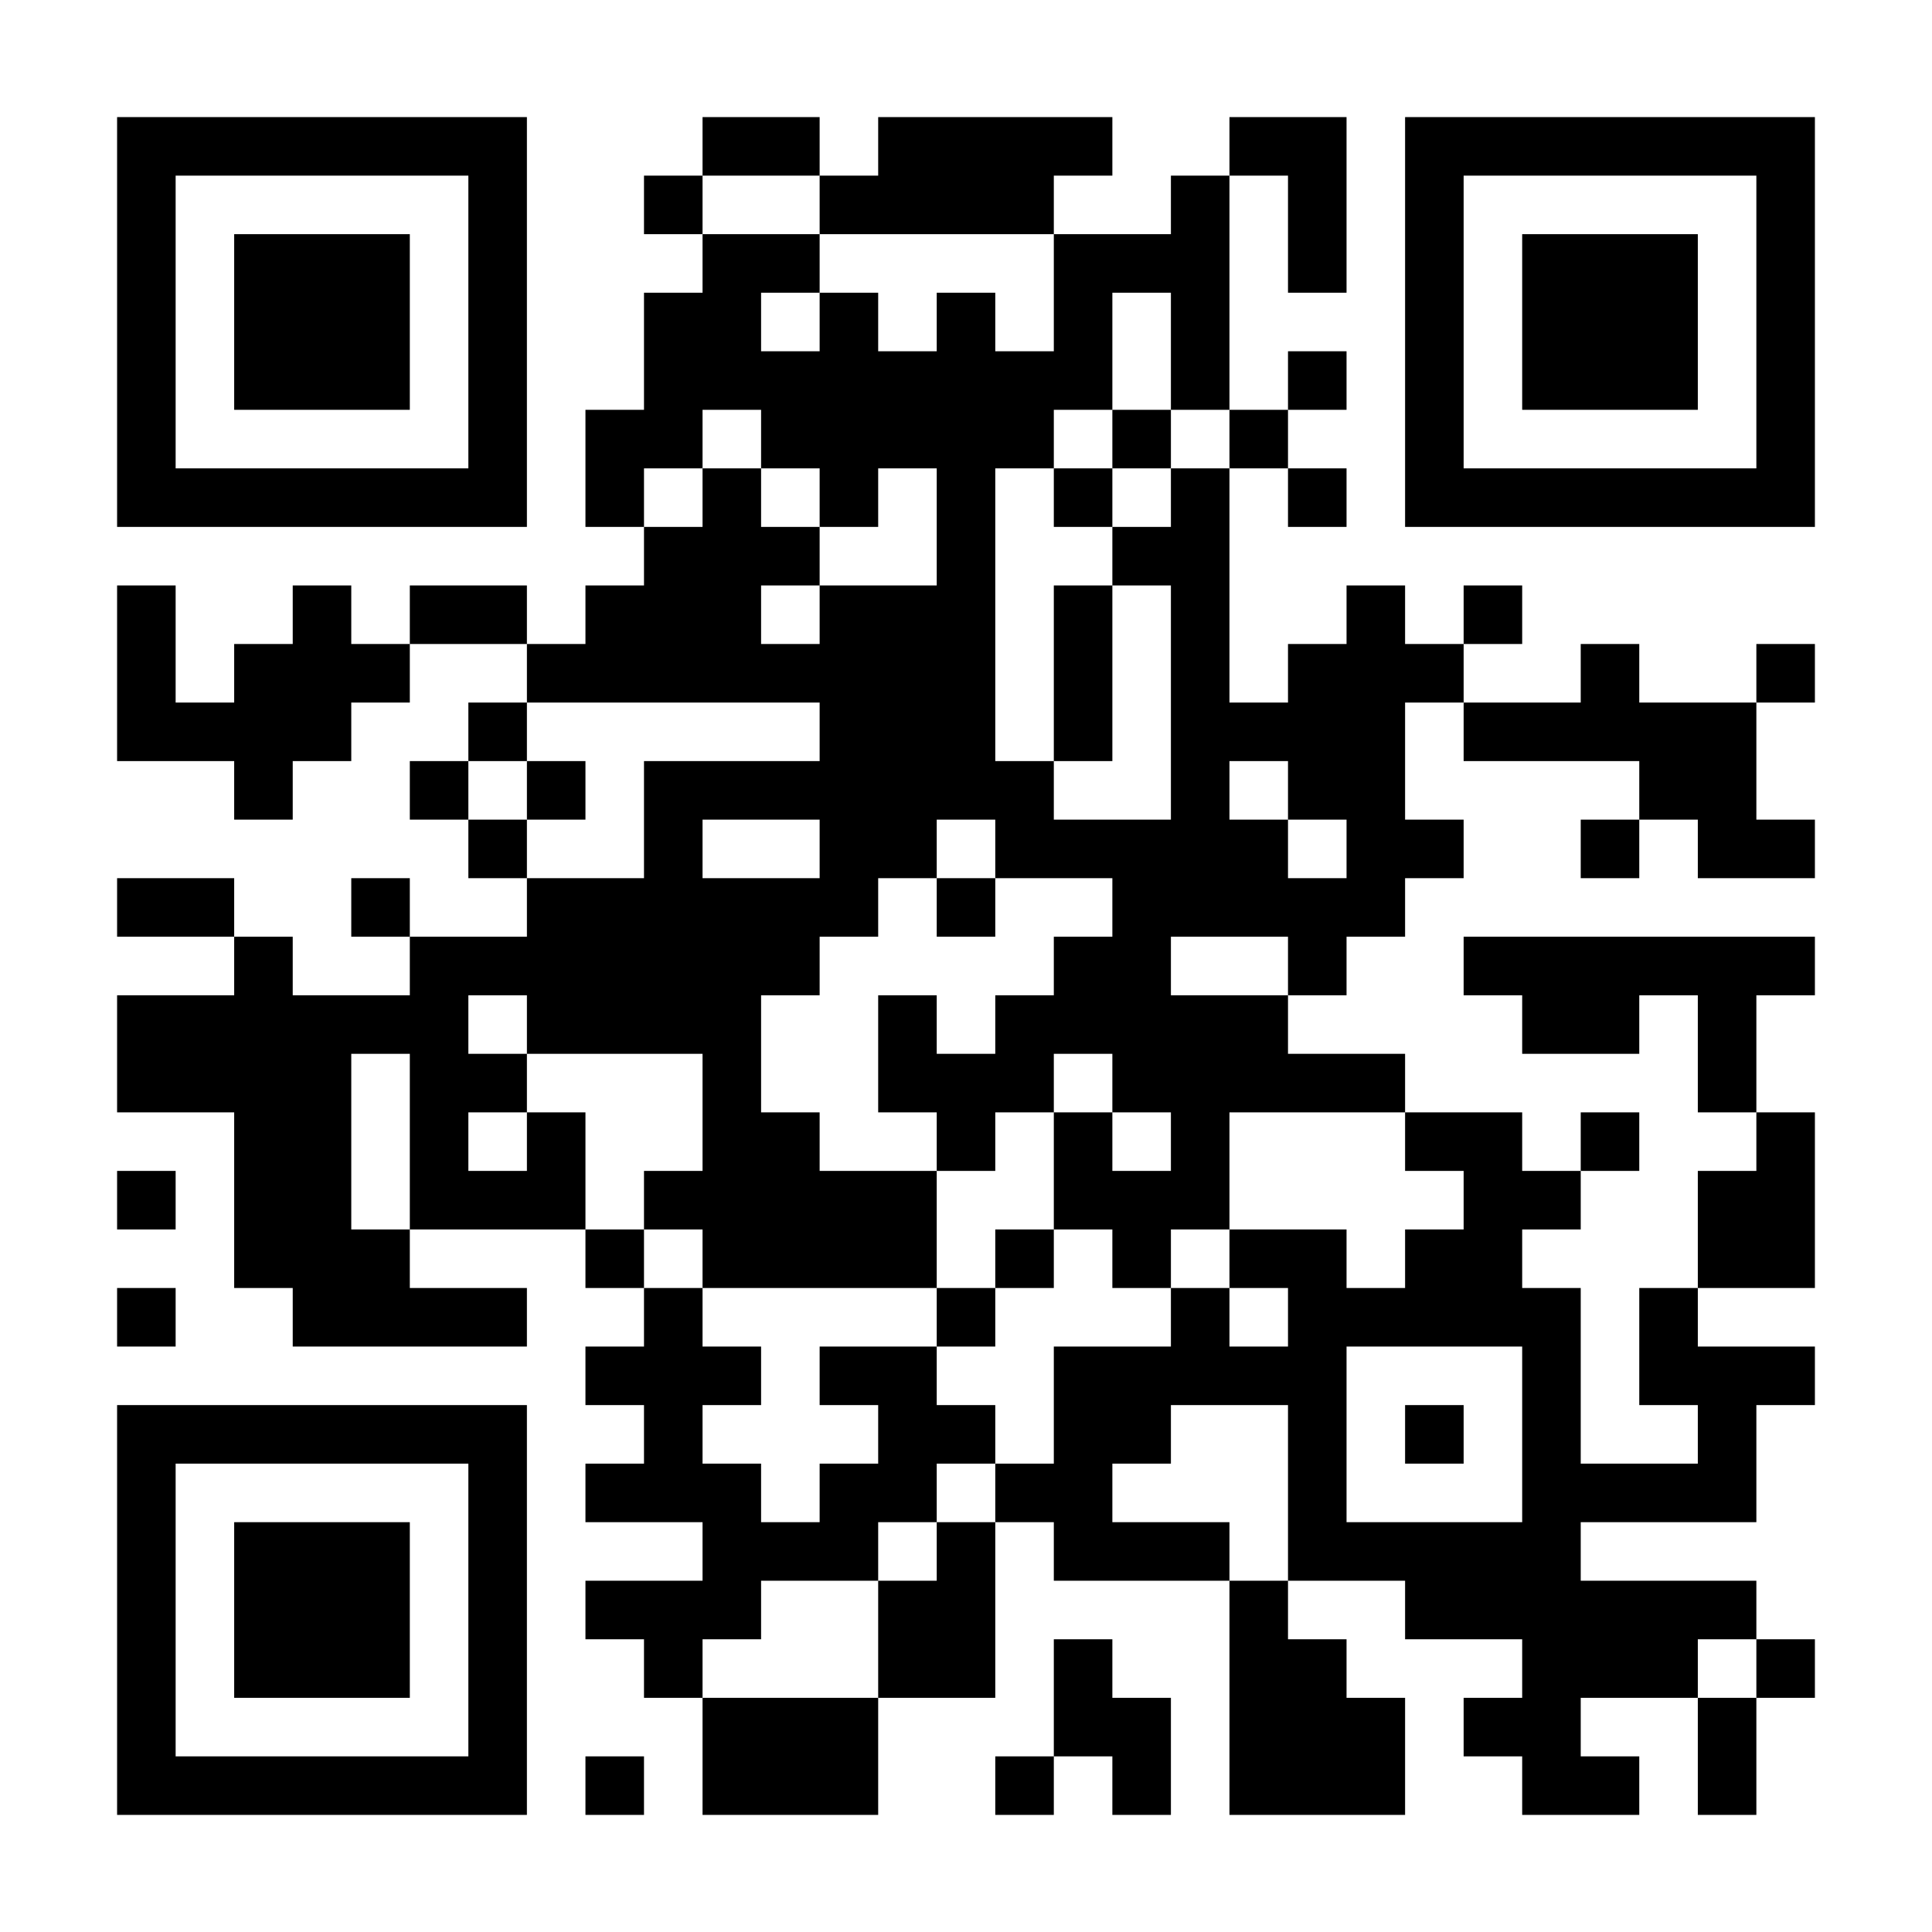
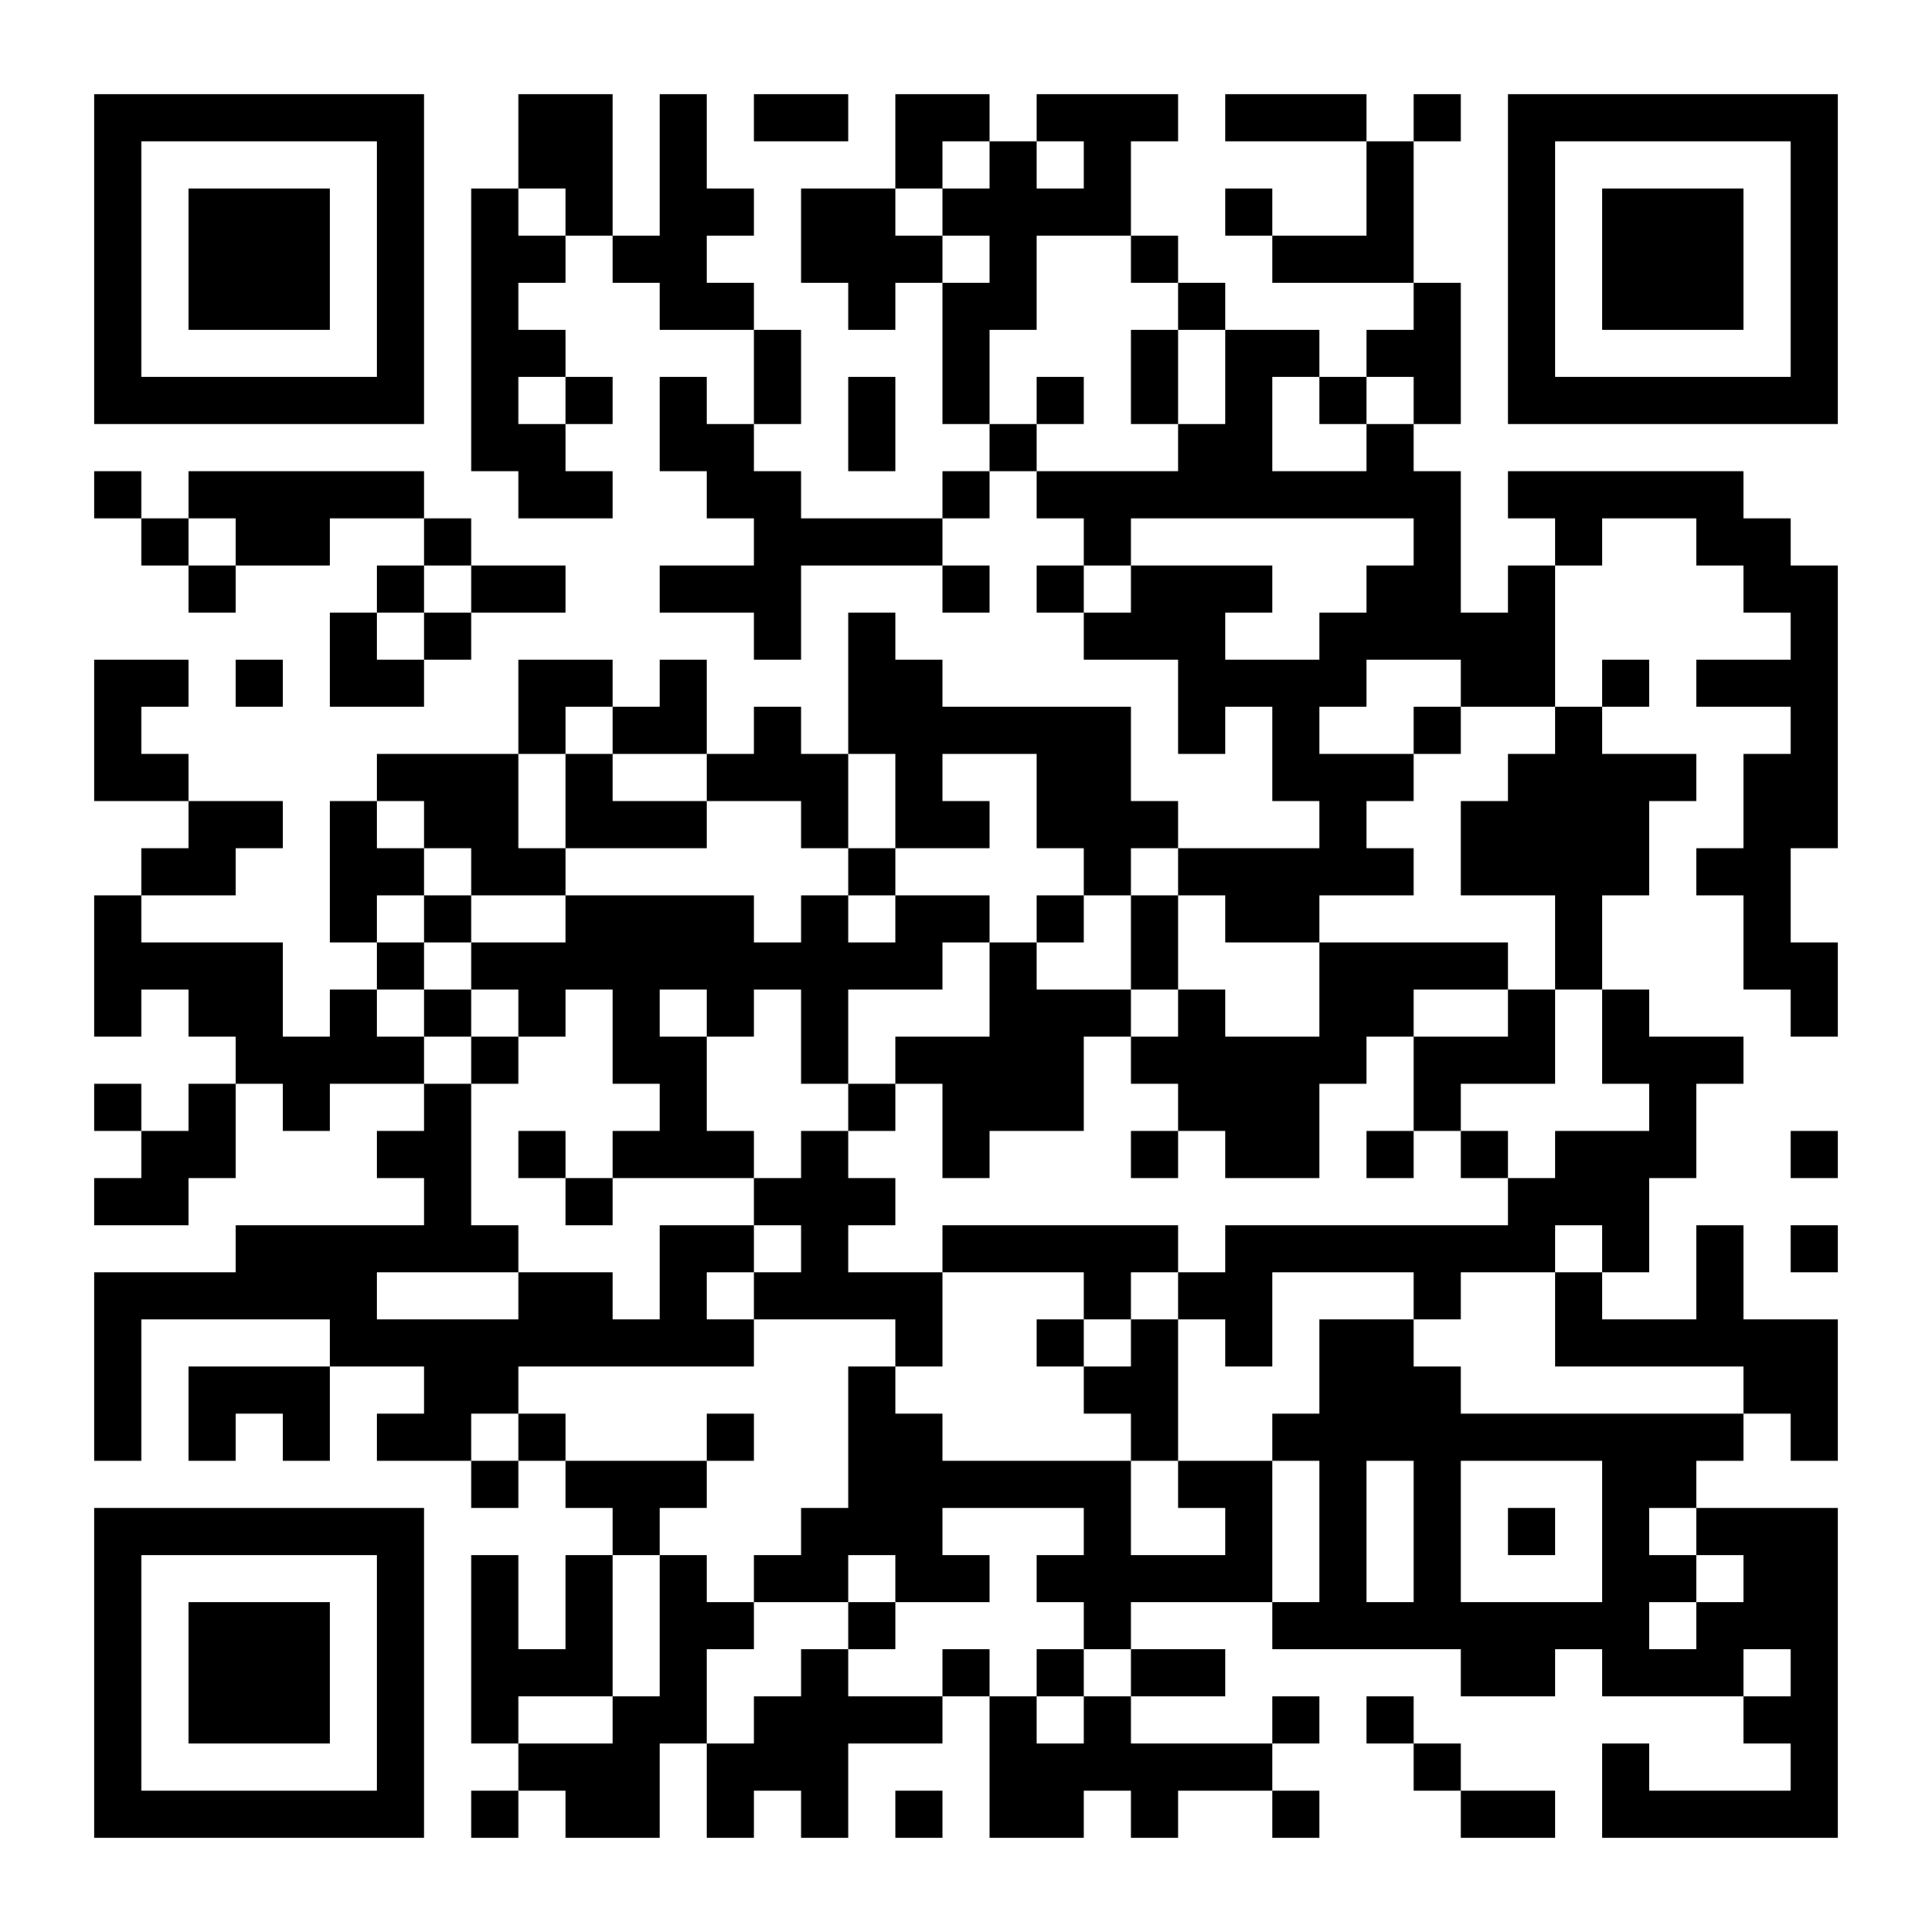
- <svg xmlns="http://www.w3.org/2000/svg" width="33mm" height="33mm" version="1.1" viewBox="0 0 33 33">
+ <svg xmlns="http://www.w3.org/2000/svg" width="41mm" height="41mm" version="1.1" viewBox="0 0 41 41">
  <rect fill="white" x="0" y="0" width="100%" height="100%" />
-   <path d="M2,2H3V3H2zM3,2H4V3H3zM4,2H5V3H4zM5,2H6V3H5zM6,2H7V3H6zM7,2H8V3H7zM8,2H9V3H8zM12,2H13V3H12zM13,2H14V3H13zM15,2H16V3H15zM16,2H17V3H16zM17,2H18V3H17zM18,2H19V3H18zM21,2H22V3H21zM22,2H23V3H22zM24,2H25V3H24zM25,2H26V3H25zM26,2H27V3H26zM27,2H28V3H27zM28,2H29V3H28zM29,2H30V3H29zM30,2H31V3H30zM2,3H3V4H2zM8,3H9V4H8zM11,3H12V4H11zM14,3H15V4H14zM15,3H16V4H15zM16,3H17V4H16zM17,3H18V4H17zM20,3H21V4H20zM22,3H23V4H22zM24,3H25V4H24zM30,3H31V4H30zM2,4H3V5H2zM4,4H5V5H4zM5,4H6V5H5zM6,4H7V5H6zM8,4H9V5H8zM12,4H13V5H12zM13,4H14V5H13zM18,4H19V5H18zM19,4H20V5H19zM20,4H21V5H20zM22,4H23V5H22zM24,4H25V5H24zM26,4H27V5H26zM27,4H28V5H27zM28,4H29V5H28zM30,4H31V5H30zM2,5H3V6H2zM4,5H5V6H4zM5,5H6V6H5zM6,5H7V6H6zM8,5H9V6H8zM11,5H12V6H11zM12,5H13V6H12zM14,5H15V6H14zM16,5H17V6H16zM18,5H19V6H18zM20,5H21V6H20zM24,5H25V6H24zM26,5H27V6H26zM27,5H28V6H27zM28,5H29V6H28zM30,5H31V6H30zM2,6H3V7H2zM4,6H5V7H4zM5,6H6V7H5zM6,6H7V7H6zM8,6H9V7H8zM11,6H12V7H11zM12,6H13V7H12zM13,6H14V7H13zM14,6H15V7H14zM15,6H16V7H15zM16,6H17V7H16zM17,6H18V7H17zM18,6H19V7H18zM20,6H21V7H20zM22,6H23V7H22zM24,6H25V7H24zM26,6H27V7H26zM27,6H28V7H27zM28,6H29V7H28zM30,6H31V7H30zM2,7H3V8H2zM8,7H9V8H8zM10,7H11V8H10zM11,7H12V8H11zM13,7H14V8H13zM14,7H15V8H14zM15,7H16V8H15zM16,7H17V8H16zM17,7H18V8H17zM19,7H20V8H19zM21,7H22V8H21zM24,7H25V8H24zM30,7H31V8H30zM2,8H3V9H2zM3,8H4V9H3zM4,8H5V9H4zM5,8H6V9H5zM6,8H7V9H6zM7,8H8V9H7zM8,8H9V9H8zM10,8H11V9H10zM12,8H13V9H12zM14,8H15V9H14zM16,8H17V9H16zM18,8H19V9H18zM20,8H21V9H20zM22,8H23V9H22zM24,8H25V9H24zM25,8H26V9H25zM26,8H27V9H26zM27,8H28V9H27zM28,8H29V9H28zM29,8H30V9H29zM30,8H31V9H30zM11,9H12V10H11zM12,9H13V10H12zM13,9H14V10H13zM16,9H17V10H16zM19,9H20V10H19zM20,9H21V10H20zM2,10H3V11H2zM5,10H6V11H5zM7,10H8V11H7zM8,10H9V11H8zM10,10H11V11H10zM11,10H12V11H11zM12,10H13V11H12zM14,10H15V11H14zM15,10H16V11H15zM16,10H17V11H16zM18,10H19V11H18zM20,10H21V11H20zM23,10H24V11H23zM25,10H26V11H25zM2,11H3V12H2zM4,11H5V12H4zM5,11H6V12H5zM6,11H7V12H6zM9,11H10V12H9zM10,11H11V12H10zM11,11H12V12H11zM12,11H13V12H12zM13,11H14V12H13zM14,11H15V12H14zM15,11H16V12H15zM16,11H17V12H16zM18,11H19V12H18zM20,11H21V12H20zM22,11H23V12H22zM23,11H24V12H23zM24,11H25V12H24zM27,11H28V12H27zM30,11H31V12H30zM2,12H3V13H2zM3,12H4V13H3zM4,12H5V13H4zM5,12H6V13H5zM8,12H9V13H8zM14,12H15V13H14zM15,12H16V13H15zM16,12H17V13H16zM18,12H19V13H18zM20,12H21V13H20zM21,12H22V13H21zM22,12H23V13H22zM23,12H24V13H23zM25,12H26V13H25zM26,12H27V13H26zM27,12H28V13H27zM28,12H29V13H28zM29,12H30V13H29zM4,13H5V14H4zM7,13H8V14H7zM9,13H10V14H9zM11,13H12V14H11zM12,13H13V14H12zM13,13H14V14H13zM14,13H15V14H14zM15,13H16V14H15zM16,13H17V14H16zM17,13H18V14H17zM20,13H21V14H20zM22,13H23V14H22zM23,13H24V14H23zM28,13H29V14H28zM29,13H30V14H29zM8,14H9V15H8zM11,14H12V15H11zM14,14H15V15H14zM15,14H16V15H15zM17,14H18V15H17zM18,14H19V15H18zM19,14H20V15H19zM20,14H21V15H20zM21,14H22V15H21zM23,14H24V15H23zM24,14H25V15H24zM27,14H28V15H27zM29,14H30V15H29zM30,14H31V15H30zM2,15H3V16H2zM3,15H4V16H3zM6,15H7V16H6zM9,15H10V16H9zM10,15H11V16H10zM11,15H12V16H11zM12,15H13V16H12zM13,15H14V16H13zM14,15H15V16H14zM16,15H17V16H16zM19,15H20V16H19zM20,15H21V16H20zM21,15H22V16H21zM22,15H23V16H22zM23,15H24V16H23zM4,16H5V17H4zM7,16H8V17H7zM8,16H9V17H8zM9,16H10V17H9zM10,16H11V17H10zM11,16H12V17H11zM12,16H13V17H12zM13,16H14V17H13zM18,16H19V17H18zM19,16H20V17H19zM22,16H23V17H22zM25,16H26V17H25zM26,16H27V17H26zM27,16H28V17H27zM28,16H29V17H28zM29,16H30V17H29zM30,16H31V17H30zM2,17H3V18H2zM3,17H4V18H3zM4,17H5V18H4zM5,17H6V18H5zM6,17H7V18H6zM7,17H8V18H7zM9,17H10V18H9zM10,17H11V18H10zM11,17H12V18H11zM12,17H13V18H12zM15,17H16V18H15zM17,17H18V18H17zM18,17H19V18H18zM19,17H20V18H19zM20,17H21V18H20zM21,17H22V18H21zM26,17H27V18H26zM27,17H28V18H27zM29,17H30V18H29zM2,18H3V19H2zM3,18H4V19H3zM4,18H5V19H4zM5,18H6V19H5zM7,18H8V19H7zM8,18H9V19H8zM12,18H13V19H12zM15,18H16V19H15zM16,18H17V19H16zM17,18H18V19H17zM19,18H20V19H19zM20,18H21V19H20zM21,18H22V19H21zM22,18H23V19H22zM23,18H24V19H23zM29,18H30V19H29zM4,19H5V20H4zM5,19H6V20H5zM7,19H8V20H7zM9,19H10V20H9zM12,19H13V20H12zM13,19H14V20H13zM16,19H17V20H16zM18,19H19V20H18zM20,19H21V20H20zM24,19H25V20H24zM25,19H26V20H25zM27,19H28V20H27zM30,19H31V20H30zM2,20H3V21H2zM4,20H5V21H4zM5,20H6V21H5zM7,20H8V21H7zM8,20H9V21H8zM9,20H10V21H9zM11,20H12V21H11zM12,20H13V21H12zM13,20H14V21H13zM14,20H15V21H14zM15,20H16V21H15zM18,20H19V21H18zM19,20H20V21H19zM20,20H21V21H20zM25,20H26V21H25zM26,20H27V21H26zM29,20H30V21H29zM30,20H31V21H30zM4,21H5V22H4zM5,21H6V22H5zM6,21H7V22H6zM10,21H11V22H10zM12,21H13V22H12zM13,21H14V22H13zM14,21H15V22H14zM15,21H16V22H15zM17,21H18V22H17zM19,21H20V22H19zM21,21H22V22H21zM22,21H23V22H22zM24,21H25V22H24zM25,21H26V22H25zM29,21H30V22H29zM30,21H31V22H30zM2,22H3V23H2zM5,22H6V23H5zM6,22H7V23H6zM7,22H8V23H7zM8,22H9V23H8zM11,22H12V23H11zM16,22H17V23H16zM20,22H21V23H20zM22,22H23V23H22zM23,22H24V23H23zM24,22H25V23H24zM25,22H26V23H25zM26,22H27V23H26zM28,22H29V23H28zM10,23H11V24H10zM11,23H12V24H11zM12,23H13V24H12zM14,23H15V24H14zM15,23H16V24H15zM18,23H19V24H18zM19,23H20V24H19zM20,23H21V24H20zM21,23H22V24H21zM22,23H23V24H22zM26,23H27V24H26zM28,23H29V24H28zM29,23H30V24H29zM30,23H31V24H30zM2,24H3V25H2zM3,24H4V25H3zM4,24H5V25H4zM5,24H6V25H5zM6,24H7V25H6zM7,24H8V25H7zM8,24H9V25H8zM11,24H12V25H11zM15,24H16V25H15zM16,24H17V25H16zM18,24H19V25H18zM19,24H20V25H19zM22,24H23V25H22zM24,24H25V25H24zM26,24H27V25H26zM29,24H30V25H29zM2,25H3V26H2zM8,25H9V26H8zM10,25H11V26H10zM11,25H12V26H11zM12,25H13V26H12zM14,25H15V26H14zM15,25H16V26H15zM17,25H18V26H17zM18,25H19V26H18zM22,25H23V26H22zM26,25H27V26H26zM27,25H28V26H27zM28,25H29V26H28zM29,25H30V26H29zM2,26H3V27H2zM4,26H5V27H4zM5,26H6V27H5zM6,26H7V27H6zM8,26H9V27H8zM12,26H13V27H12zM13,26H14V27H13zM14,26H15V27H14zM16,26H17V27H16zM18,26H19V27H18zM19,26H20V27H19zM20,26H21V27H20zM22,26H23V27H22zM23,26H24V27H23zM24,26H25V27H24zM25,26H26V27H25zM26,26H27V27H26zM2,27H3V28H2zM4,27H5V28H4zM5,27H6V28H5zM6,27H7V28H6zM8,27H9V28H8zM10,27H11V28H10zM11,27H12V28H11zM12,27H13V28H12zM15,27H16V28H15zM16,27H17V28H16zM21,27H22V28H21zM24,27H25V28H24zM25,27H26V28H25zM26,27H27V28H26zM27,27H28V28H27zM28,27H29V28H28zM29,27H30V28H29zM2,28H3V29H2zM4,28H5V29H4zM5,28H6V29H5zM6,28H7V29H6zM8,28H9V29H8zM11,28H12V29H11zM15,28H16V29H15zM16,28H17V29H16zM18,28H19V29H18zM21,28H22V29H21zM22,28H23V29H22zM26,28H27V29H26zM27,28H28V29H27zM28,28H29V29H28zM30,28H31V29H30zM2,29H3V30H2zM8,29H9V30H8zM12,29H13V30H12zM13,29H14V30H13zM14,29H15V30H14zM18,29H19V30H18zM19,29H20V30H19zM21,29H22V30H21zM22,29H23V30H22zM23,29H24V30H23zM25,29H26V30H25zM26,29H27V30H26zM29,29H30V30H29zM2,30H3V31H2zM3,30H4V31H3zM4,30H5V31H4zM5,30H6V31H5zM6,30H7V31H6zM7,30H8V31H7zM8,30H9V31H8zM10,30H11V31H10zM12,30H13V31H12zM13,30H14V31H13zM14,30H15V31H14zM17,30H18V31H17zM19,30H20V31H19zM21,30H22V31H21zM22,30H23V31H22zM23,30H24V31H23zM26,30H27V31H26zM27,30H28V31H27zM29,30H30V31H29z" id="qr-path" fill="#000000" fill-opacity="1" fill-rule="nonzero" stroke="none" />
+   <path d="M2,2H3V3H2zM3,2H4V3H3zM4,2H5V3H4zM5,2H6V3H5zM6,2H7V3H6zM7,2H8V3H7zM8,2H9V3H8zM11,2H12V3H11zM12,2H13V3H12zM14,2H15V3H14zM16,2H17V3H16zM17,2H18V3H17zM19,2H20V3H19zM20,2H21V3H20zM22,2H23V3H22zM23,2H24V3H23zM24,2H25V3H24zM26,2H27V3H26zM27,2H28V3H27zM28,2H29V3H28zM30,2H31V3H30zM32,2H33V3H32zM33,2H34V3H33zM34,2H35V3H34zM35,2H36V3H35zM36,2H37V3H36zM37,2H38V3H37zM38,2H39V3H38zM2,3H3V4H2zM8,3H9V4H8zM11,3H12V4H11zM12,3H13V4H12zM14,3H15V4H14zM19,3H20V4H19zM21,3H22V4H21zM23,3H24V4H23zM29,3H30V4H29zM32,3H33V4H32zM38,3H39V4H38zM2,4H3V5H2zM4,4H5V5H4zM5,4H6V5H5zM6,4H7V5H6zM8,4H9V5H8zM10,4H11V5H10zM12,4H13V5H12zM14,4H15V5H14zM15,4H16V5H15zM17,4H18V5H17zM18,4H19V5H18zM20,4H21V5H20zM21,4H22V5H21zM22,4H23V5H22zM23,4H24V5H23zM26,4H27V5H26zM29,4H30V5H29zM32,4H33V5H32zM34,4H35V5H34zM35,4H36V5H35zM36,4H37V5H36zM38,4H39V5H38zM2,5H3V6H2zM4,5H5V6H4zM5,5H6V6H5zM6,5H7V6H6zM8,5H9V6H8zM10,5H11V6H10zM11,5H12V6H11zM13,5H14V6H13zM14,5H15V6H14zM17,5H18V6H17zM18,5H19V6H18zM19,5H20V6H19zM21,5H22V6H21zM24,5H25V6H24zM27,5H28V6H27zM28,5H29V6H28zM29,5H30V6H29zM32,5H33V6H32zM34,5H35V6H34zM35,5H36V6H35zM36,5H37V6H36zM38,5H39V6H38zM2,6H3V7H2zM4,6H5V7H4zM5,6H6V7H5zM6,6H7V7H6zM8,6H9V7H8zM10,6H11V7H10zM14,6H15V7H14zM15,6H16V7H15zM18,6H19V7H18zM20,6H21V7H20zM21,6H22V7H21zM25,6H26V7H25zM30,6H31V7H30zM32,6H33V7H32zM34,6H35V7H34zM35,6H36V7H35zM36,6H37V7H36zM38,6H39V7H38zM2,7H3V8H2zM8,7H9V8H8zM10,7H11V8H10zM11,7H12V8H11zM16,7H17V8H16zM20,7H21V8H20zM24,7H25V8H24zM26,7H27V8H26zM27,7H28V8H27zM29,7H30V8H29zM30,7H31V8H30zM32,7H33V8H32zM38,7H39V8H38zM2,8H3V9H2zM3,8H4V9H3zM4,8H5V9H4zM5,8H6V9H5zM6,8H7V9H6zM7,8H8V9H7zM8,8H9V9H8zM10,8H11V9H10zM12,8H13V9H12zM14,8H15V9H14zM16,8H17V9H16zM18,8H19V9H18zM20,8H21V9H20zM22,8H23V9H22zM24,8H25V9H24zM26,8H27V9H26zM28,8H29V9H28zM30,8H31V9H30zM32,8H33V9H32zM33,8H34V9H33zM34,8H35V9H34zM35,8H36V9H35zM36,8H37V9H36zM37,8H38V9H37zM38,8H39V9H38zM10,9H11V10H10zM11,9H12V10H11zM14,9H15V10H14zM15,9H16V10H15zM18,9H19V10H18zM21,9H22V10H21zM25,9H26V10H25zM26,9H27V10H26zM29,9H30V10H29zM2,10H3V11H2zM4,10H5V11H4zM5,10H6V11H5zM6,10H7V11H6zM7,10H8V11H7zM8,10H9V11H8zM11,10H12V11H11zM12,10H13V11H12zM15,10H16V11H15zM16,10H17V11H16zM20,10H21V11H20zM22,10H23V11H22zM23,10H24V11H23zM24,10H25V11H24zM25,10H26V11H25zM26,10H27V11H26zM27,10H28V11H27zM28,10H29V11H28zM29,10H30V11H29zM30,10H31V11H30zM32,10H33V11H32zM33,10H34V11H33zM34,10H35V11H34zM35,10H36V11H35zM36,10H37V11H36zM3,11H4V12H3zM5,11H6V12H5zM6,11H7V12H6zM9,11H10V12H9zM16,11H17V12H16zM17,11H18V12H17zM18,11H19V12H18zM19,11H20V12H19zM23,11H24V12H23zM30,11H31V12H30zM33,11H34V12H33zM36,11H37V12H36zM37,11H38V12H37zM4,12H5V13H4zM8,12H9V13H8zM10,12H11V13H10zM11,12H12V13H11zM14,12H15V13H14zM15,12H16V13H15zM16,12H17V13H16zM20,12H21V13H20zM22,12H23V13H22zM24,12H25V13H24zM25,12H26V13H25zM26,12H27V13H26zM29,12H30V13H29zM30,12H31V13H30zM32,12H33V13H32zM37,12H38V13H37zM38,12H39V13H38zM7,13H8V14H7zM9,13H10V14H9zM16,13H17V14H16zM18,13H19V14H18zM23,13H24V14H23zM24,13H25V14H24zM25,13H26V14H25zM28,13H29V14H28zM29,13H30V14H29zM30,13H31V14H30zM31,13H32V14H31zM32,13H33V14H32zM38,13H39V14H38zM2,14H3V15H2zM3,14H4V15H3zM5,14H6V15H5zM7,14H8V15H7zM8,14H9V15H8zM11,14H12V15H11zM12,14H13V15H12zM14,14H15V15H14zM18,14H19V15H18zM19,14H20V15H19zM25,14H26V15H25zM26,14H27V15H26zM27,14H28V15H27zM28,14H29V15H28zM31,14H32V15H31zM32,14H33V15H32zM34,14H35V15H34zM36,14H37V15H36zM37,14H38V15H37zM38,14H39V15H38zM2,15H3V16H2zM11,15H12V16H11zM13,15H14V16H13zM14,15H15V16H14zM16,15H17V16H16zM18,15H19V16H18zM19,15H20V16H19zM20,15H21V16H20zM21,15H22V16H21zM22,15H23V16H22zM23,15H24V16H23zM25,15H26V16H25zM27,15H28V16H27zM30,15H31V16H30zM33,15H34V16H33zM38,15H39V16H38zM2,16H3V17H2zM3,16H4V17H3zM8,16H9V17H8zM9,16H10V17H9zM10,16H11V17H10zM12,16H13V17H12zM15,16H16V17H15zM16,16H17V17H16zM17,16H18V17H17zM19,16H20V17H19zM22,16H23V17H22zM23,16H24V17H23zM27,16H28V17H27zM28,16H29V17H28zM29,16H30V17H29zM32,16H33V17H32zM33,16H34V17H33zM34,16H35V17H34zM35,16H36V17H35zM37,16H38V17H37zM38,16H39V17H38zM4,17H5V18H4zM5,17H6V18H5zM7,17H8V18H7zM9,17H10V18H9zM10,17H11V18H10zM12,17H13V18H12zM13,17H14V18H13zM14,17H15V18H14zM17,17H18V18H17zM19,17H20V18H19zM20,17H21V18H20zM22,17H23V18H22zM23,17H24V18H23zM24,17H25V18H24zM28,17H29V18H28zM31,17H32V18H31zM32,17H33V18H32zM33,17H34V18H33zM34,17H35V18H34zM37,17H38V18H37zM38,17H39V18H38zM3,18H4V19H3zM4,18H5V19H4zM7,18H8V19H7zM8,18H9V19H8zM10,18H11V19H10zM11,18H12V19H11zM18,18H19V19H18zM23,18H24V19H23zM25,18H26V19H25zM26,18H27V19H26zM27,18H28V19H27zM28,18H29V19H28zM29,18H30V19H29zM31,18H32V19H31zM32,18H33V19H32zM33,18H34V19H33zM34,18H35V19H34zM36,18H37V19H36zM37,18H38V19H37zM2,19H3V20H2zM7,19H8V20H7zM9,19H10V20H9zM12,19H13V20H12zM13,19H14V20H13zM14,19H15V20H14zM15,19H16V20H15zM17,19H18V20H17zM19,19H20V20H19zM20,19H21V20H20zM22,19H23V20H22zM24,19H25V20H24zM26,19H27V20H26zM27,19H28V20H27zM33,19H34V20H33zM37,19H38V20H37zM2,20H3V21H2zM3,20H4V21H3zM4,20H5V21H4zM5,20H6V21H5zM8,20H9V21H8zM10,20H11V21H10zM11,20H12V21H11zM12,20H13V21H12zM13,20H14V21H13zM14,20H15V21H14zM15,20H16V21H15zM16,20H17V21H16zM17,20H18V21H17zM18,20H19V21H18zM19,20H20V21H19zM21,20H22V21H21zM24,20H25V21H24zM28,20H29V21H28zM29,20H30V21H29zM30,20H31V21H30zM31,20H32V21H31zM33,20H34V21H33zM37,20H38V21H37zM38,20H39V21H38zM2,21H3V22H2zM4,21H5V22H4zM5,21H6V22H5zM7,21H8V22H7zM9,21H10V22H9zM11,21H12V22H11zM13,21H14V22H13zM15,21H16V22H15zM17,21H18V22H17zM21,21H22V22H21zM22,21H23V22H22zM23,21H24V22H23zM25,21H26V22H25zM28,21H29V22H28zM29,21H30V22H29zM32,21H33V22H32zM34,21H35V22H34zM38,21H39V22H38zM5,22H6V23H5zM6,22H7V23H6zM7,22H8V23H7zM8,22H9V23H8zM10,22H11V23H10zM13,22H14V23H13zM14,22H15V23H14zM17,22H18V23H17zM19,22H20V23H19zM20,22H21V23H20zM21,22H22V23H21zM22,22H23V23H22zM24,22H25V23H24zM25,22H26V23H25zM26,22H27V23H26zM27,22H28V23H27zM28,22H29V23H28zM30,22H31V23H30zM31,22H32V23H31zM32,22H33V23H32zM34,22H35V23H34zM35,22H36V23H35zM36,22H37V23H36zM2,23H3V24H2zM4,23H5V24H4zM6,23H7V24H6zM9,23H10V24H9zM14,23H15V24H14zM18,23H19V24H18zM20,23H21V24H20zM21,23H22V24H21zM22,23H23V24H22zM25,23H26V24H25zM26,23H27V24H26zM27,23H28V24H27zM30,23H31V24H30zM35,23H36V24H35zM3,24H4V25H3zM4,24H5V25H4zM8,24H9V25H8zM9,24H10V25H9zM11,24H12V25H11zM13,24H14V25H13zM14,24H15V25H14zM15,24H16V25H15zM17,24H18V25H17zM20,24H21V25H20zM24,24H25V25H24zM26,24H27V25H26zM27,24H28V25H27zM29,24H30V25H29zM31,24H32V25H31zM33,24H34V25H33zM34,24H35V25H34zM35,24H36V25H35zM38,24H39V25H38zM2,25H3V26H2zM3,25H4V26H3zM9,25H10V26H9zM12,25H13V26H12zM16,25H17V26H16zM17,25H18V26H17zM18,25H19V26H18zM32,25H33V26H32zM33,25H34V26H33zM34,25H35V26H34zM5,26H6V27H5zM6,26H7V27H6zM7,26H8V27H7zM8,26H9V27H8zM9,26H10V27H9zM10,26H11V27H10zM14,26H15V27H14zM15,26H16V27H15zM17,26H18V27H17zM20,26H21V27H20zM21,26H22V27H21zM22,26H23V27H22zM23,26H24V27H23zM24,26H25V27H24zM26,26H27V27H26zM27,26H28V27H27zM28,26H29V27H28zM29,26H30V27H29zM30,26H31V27H30zM31,26H32V27H31zM32,26H33V27H32zM34,26H35V27H34zM36,26H37V27H36zM38,26H39V27H38zM2,27H3V28H2zM3,27H4V28H3zM4,27H5V28H4zM5,27H6V28H5zM6,27H7V28H6zM7,27H8V28H7zM11,27H12V28H11zM12,27H13V28H12zM14,27H15V28H14zM16,27H17V28H16zM17,27H18V28H17zM18,27H19V28H18zM19,27H20V28H19zM23,27H24V28H23zM25,27H26V28H25zM26,27H27V28H26zM30,27H31V28H30zM33,27H34V28H33zM36,27H37V28H36zM2,28H3V29H2zM7,28H8V29H7zM8,28H9V29H8zM9,28H10V29H9zM10,28H11V29H10zM11,28H12V29H11zM12,28H13V29H12zM13,28H14V29H13zM14,28H15V29H14zM15,28H16V29H15zM19,28H20V29H19zM22,28H23V29H22zM24,28H25V29H24zM26,28H27V29H26zM28,28H29V29H28zM29,28H30V29H29zM33,28H34V29H33zM34,28H35V29H34zM35,28H36V29H35zM36,28H37V29H36zM37,28H38V29H37zM38,28H39V29H38zM2,29H3V30H2zM4,29H5V30H4zM5,29H6V30H5zM6,29H7V30H6zM9,29H10V30H9zM10,29H11V30H10zM18,29H19V30H18zM23,29H24V30H23zM24,29H25V30H24zM28,29H29V30H28zM29,29H30V30H29zM30,29H31V30H30zM37,29H38V30H37zM38,29H39V30H38zM2,30H3V31H2zM4,30H5V31H4zM6,30H7V31H6zM8,30H9V31H8zM9,30H10V31H9zM11,30H12V31H11zM15,30H16V31H15zM18,30H19V31H18zM19,30H20V31H19zM24,30H25V31H24zM27,30H28V31H27zM28,30H29V31H28zM29,30H30V31H29zM30,30H31V31H30zM31,30H32V31H31zM32,30H33V31H32zM33,30H34V31H33zM34,30H35V31H34zM35,30H36V31H35zM36,30H37V31H36zM38,30H39V31H38zM10,31H11V32H10zM12,31H13V32H12zM13,31H14V32H13zM14,31H15V32H14zM18,31H19V32H18zM19,31H20V32H19zM20,31H21V32H20zM21,31H22V32H21zM22,31H23V32H22zM23,31H24V32H23zM25,31H26V32H25zM26,31H27V32H26zM28,31H29V32H28zM30,31H31V32H30zM34,31H35V32H34zM35,31H36V32H35zM2,32H3V33H2zM3,32H4V33H3zM4,32H5V33H4zM5,32H6V33H5zM6,32H7V33H6zM7,32H8V33H7zM8,32H9V33H8zM13,32H14V33H13zM17,32H18V33H17zM18,32H19V33H18zM19,32H20V33H19zM23,32H24V33H23zM26,32H27V33H26zM28,32H29V33H28zM30,32H31V33H30zM32,32H33V33H32zM34,32H35V33H34zM36,32H37V33H36zM37,32H38V33H37zM38,32H39V33H38zM2,33H3V34H2zM8,33H9V34H8zM10,33H11V34H10zM12,33H13V34H12zM14,33H15V34H14zM16,33H17V34H16zM17,33H18V34H17zM19,33H20V34H19zM20,33H21V34H20zM22,33H23V34H22zM23,33H24V34H23zM24,33H25V34H24zM25,33H26V34H25zM26,33H27V34H26zM28,33H29V34H28zM30,33H31V34H30zM34,33H35V34H34zM35,33H36V34H35zM37,33H38V34H37zM38,33H39V34H38zM2,34H3V35H2zM4,34H5V35H4zM5,34H6V35H5zM6,34H7V35H6zM8,34H9V35H8zM10,34H11V35H10zM12,34H13V35H12zM14,34H15V35H14zM15,34H16V35H15zM18,34H19V35H18zM23,34H24V35H23zM27,34H28V35H27zM28,34H29V35H28zM29,34H30V35H29zM30,34H31V35H30zM31,34H32V35H31zM32,34H33V35H32zM33,34H34V35H33zM34,34H35V35H34zM36,34H37V35H36zM37,34H38V35H37zM38,34H39V35H38zM2,35H3V36H2zM4,35H5V36H4zM5,35H6V36H5zM6,35H7V36H6zM8,35H9V36H8zM10,35H11V36H10zM11,35H12V36H11zM12,35H13V36H12zM14,35H15V36H14zM17,35H18V36H17zM20,35H21V36H20zM22,35H23V36H22zM24,35H25V36H24zM25,35H26V36H25zM31,35H32V36H31zM32,35H33V36H32zM34,35H35V36H34zM35,35H36V36H35zM36,35H37V36H36zM38,35H39V36H38zM2,36H3V37H2zM4,36H5V37H4zM5,36H6V37H5zM6,36H7V37H6zM8,36H9V37H8zM10,36H11V37H10zM13,36H14V37H13zM14,36H15V37H14zM16,36H17V37H16zM17,36H18V37H17zM18,36H19V37H18zM19,36H20V37H19zM21,36H22V37H21zM23,36H24V37H23zM27,36H28V37H27zM29,36H30V37H29zM37,36H38V37H37zM38,36H39V37H38zM2,37H3V38H2zM8,37H9V38H8zM11,37H12V38H11zM12,37H13V38H12zM13,37H14V38H13zM15,37H16V38H15zM16,37H17V38H16zM17,37H18V38H17zM21,37H22V38H21zM22,37H23V38H22zM23,37H24V38H23zM24,37H25V38H24zM25,37H26V38H25zM26,37H27V38H26zM30,37H31V38H30zM34,37H35V38H34zM38,37H39V38H38zM2,38H3V39H2zM3,38H4V39H3zM4,38H5V39H4zM5,38H6V39H5zM6,38H7V39H6zM7,38H8V39H7zM8,38H9V39H8zM10,38H11V39H10zM12,38H13V39H12zM13,38H14V39H13zM15,38H16V39H15zM17,38H18V39H17zM19,38H20V39H19zM21,38H22V39H21zM22,38H23V39H22zM24,38H25V39H24zM27,38H28V39H27zM31,38H32V39H31zM32,38H33V39H32zM34,38H35V39H34zM35,38H36V39H35zM36,38H37V39H36zM37,38H38V39H37zM38,38H39V39H38z" id="qr-path" fill="#000000" fill-opacity="1" fill-rule="nonzero" stroke="none" />
</svg>
